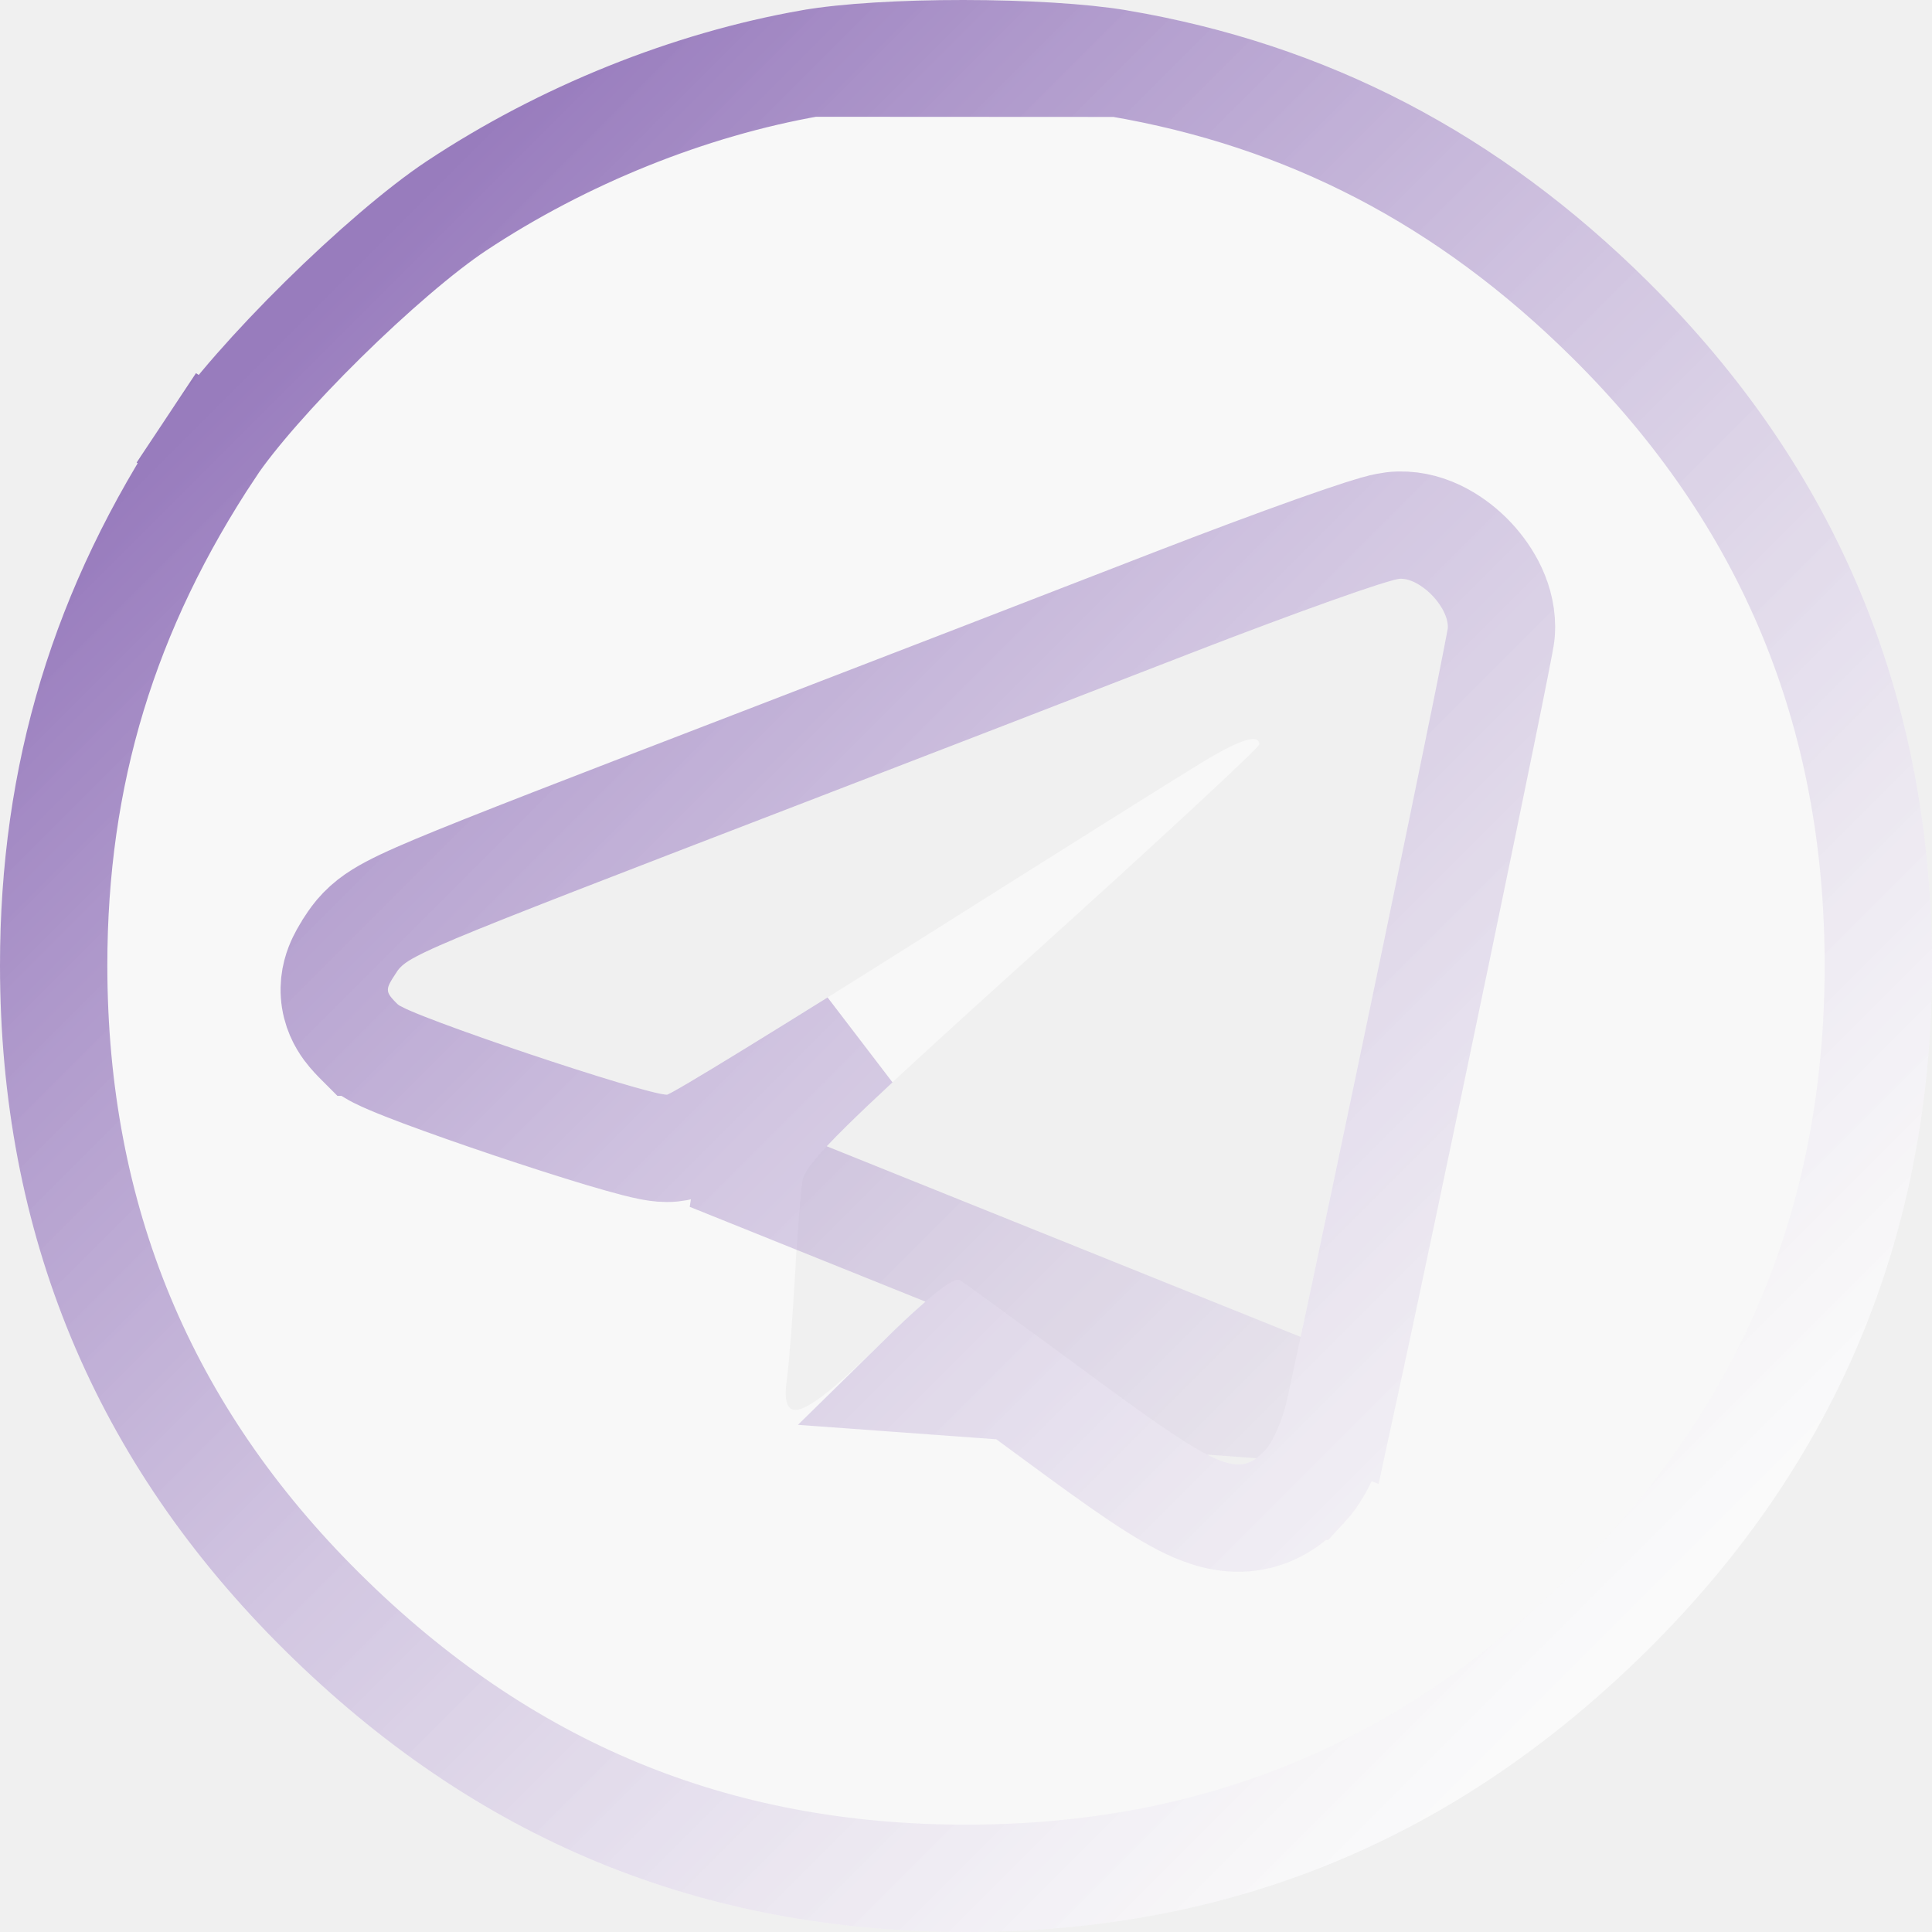
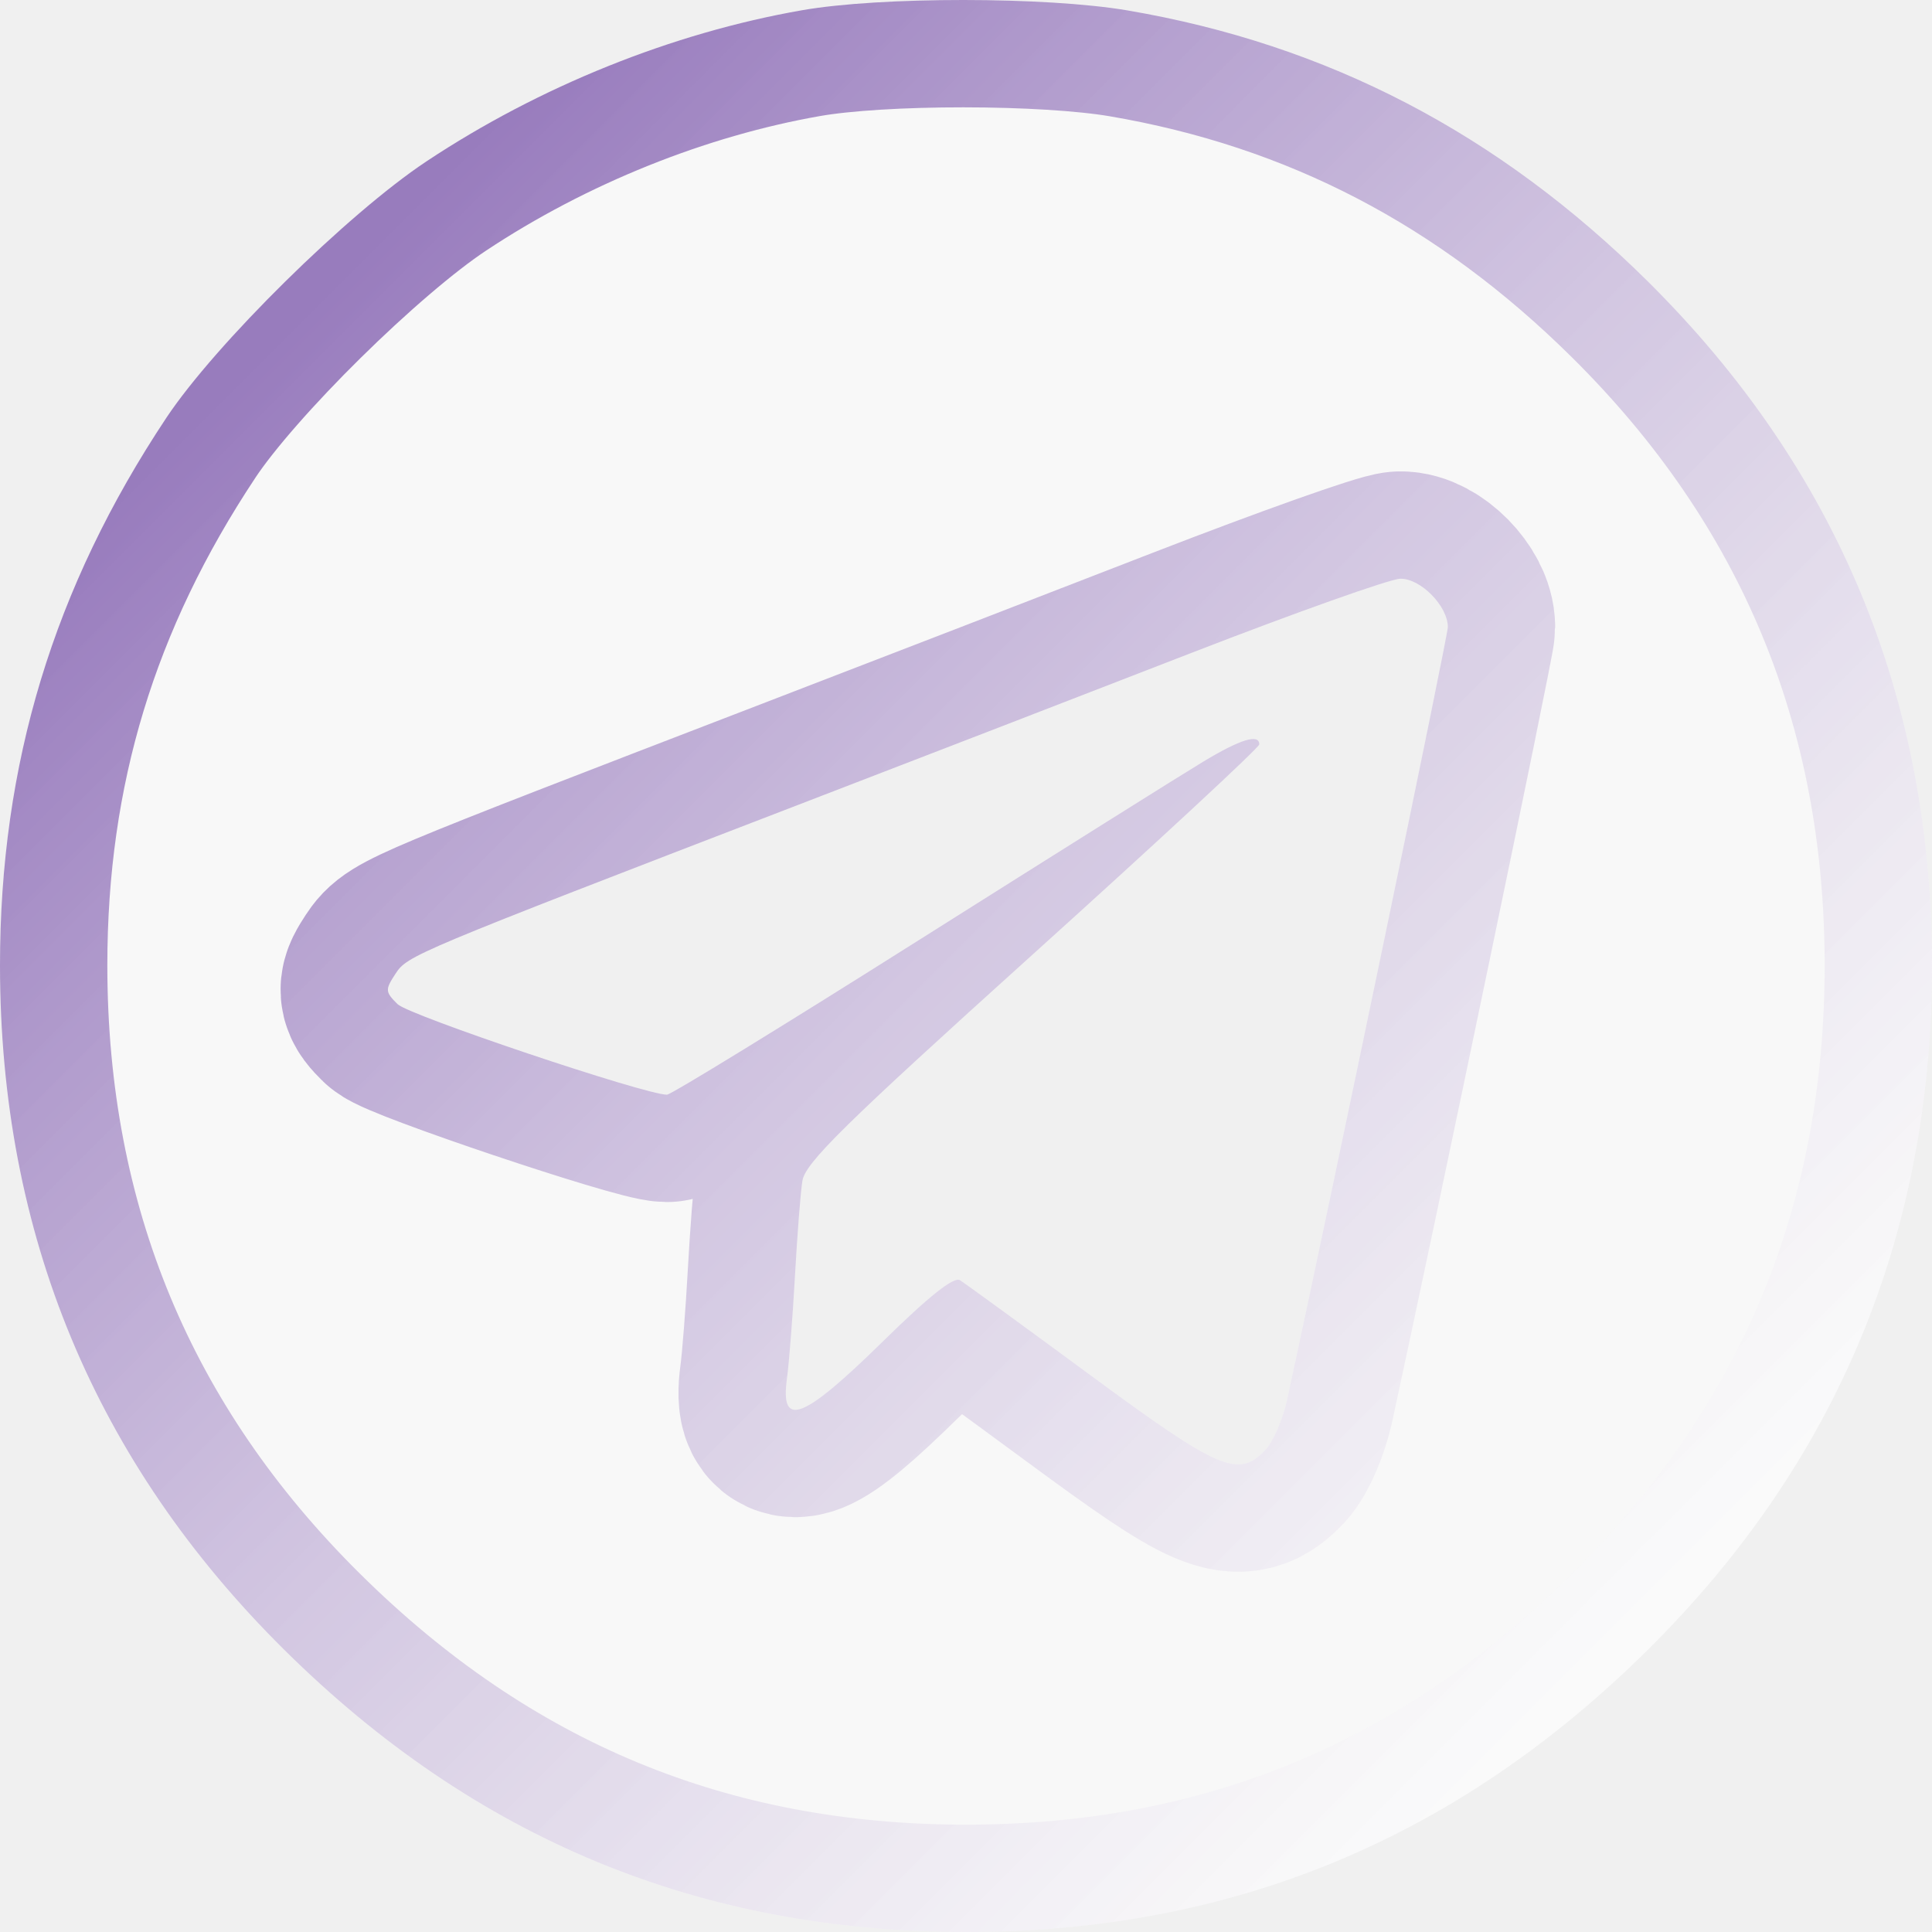
<svg xmlns="http://www.w3.org/2000/svg" width="36" height="36" viewBox="0 0 36 36" fill="none">
  <g filter="url(#filter0_b_1553_449)">
+     <mask id="path-1-inside-1_1553_449" fill="white">
+       <path fill-rule="evenodd" clip-rule="evenodd" d="M14.943 0.191C12.528 0.613 10.051 1.61 7.946 3.007C6.476 3.983 4.011 6.414 3.099 7.786C0.997 10.95 -0.001 14.239 1.53648e-06 17.992C0.002 22.991 1.769 27.246 5.296 30.741C8.853 34.266 13.041 36 18 36C22.959 36 27.148 34.266 30.705 30.741C34.232 27.245 36 22.989 36 17.992C36 12.996 34.232 8.74 30.705 5.244C27.921 2.485 24.737 0.828 21.003 0.193C19.491 -0.063 16.401 -0.065 14.943 0.191ZM22.229 12.155C20.297 12.905 16.989 14.184 14.877 14.996C7.671 17.77 7.594 17.803 7.37 18.144C7.174 18.443 7.176 18.481 7.408 18.711C7.617 18.919 12.018 20.398 12.428 20.398C12.502 20.398 14.62 19.098 17.135 17.509C19.651 15.921 22.027 14.429 22.417 14.194C23.113 13.774 23.465 13.666 23.465 13.871C23.465 13.929 21.564 15.692 19.239 17.789C15.717 20.967 15.002 21.67 14.951 22.008C14.916 22.231 14.855 23.027 14.813 23.778C14.772 24.529 14.704 25.392 14.663 25.696C14.537 26.622 14.964 26.455 16.447 24.999C17.308 24.154 17.773 23.784 17.887 23.854C17.979 23.911 19.072 24.707 20.316 25.623C22.731 27.402 23.08 27.551 23.583 27.012C23.725 26.86 23.907 26.436 23.986 26.069C24.8 22.328 26.978 11.858 26.978 11.685C26.978 11.293 26.469 10.776 26.091 10.784C25.899 10.789 24.161 11.406 22.229 12.155Z" />
+     </mask>
    <path fill-rule="evenodd" clip-rule="evenodd" d="M14.943 0.191C12.528 0.613 10.051 1.61 7.946 3.007C6.476 3.983 4.011 6.414 3.099 7.786C0.997 10.95 -0.001 14.239 1.53648e-06 17.992C0.002 22.991 1.769 27.246 5.296 30.741C8.853 34.266 13.041 36 18 36C22.959 36 27.148 34.266 30.705 30.741C34.232 27.245 36 22.989 36 17.992C36 12.996 34.232 8.74 30.705 5.244C27.921 2.485 24.737 0.828 21.003 0.193C19.491 -0.063 16.401 -0.065 14.943 0.191ZM22.229 12.155C20.297 12.905 16.989 14.184 14.877 14.996C7.671 17.77 7.594 17.803 7.37 18.144C7.174 18.443 7.176 18.481 7.408 18.711C7.617 18.919 12.018 20.398 12.428 20.398C12.502 20.398 14.62 19.098 17.135 17.509C19.651 15.921 22.027 14.429 22.417 14.194C23.113 13.774 23.465 13.666 23.465 13.871C23.465 13.929 21.564 15.692 19.239 17.789C15.717 20.967 15.002 21.67 14.951 22.008C14.916 22.231 14.855 23.027 14.813 23.778C14.772 24.529 14.704 25.392 14.663 25.696C14.537 26.622 14.964 26.455 16.447 24.999C17.308 24.154 17.773 23.784 17.887 23.854C17.979 23.911 19.072 24.707 20.316 25.623C22.731 27.402 23.08 27.551 23.583 27.012C23.725 26.86 23.907 26.436 23.986 26.069C24.8 22.328 26.978 11.858 26.978 11.685C26.978 11.293 26.469 10.776 26.091 10.784C25.899 10.789 24.161 11.406 22.229 12.155Z" fill="white" fill-opacity="0.5" />
-     <path d="M15.115 1.176L15.115 1.176C12.841 1.574 10.492 2.518 8.499 3.84C7.842 4.277 6.911 5.077 6.015 5.96C5.117 6.846 4.331 7.739 3.932 8.339L3.099 7.786L3.932 8.339C1.938 11.342 0.999 14.438 1 17.992C1.002 22.726 2.664 26.725 6 30.03C9.371 33.372 13.308 35 18 35C22.693 35 26.629 33.372 30.001 30.03C33.337 26.724 35 22.724 35 17.992C35 13.261 33.337 9.261 30.001 5.955C27.358 3.335 24.359 1.778 20.835 1.179L15.115 1.176ZM15.115 1.176C15.759 1.063 16.828 0.999 17.952 1M15.115 1.176L17.952 1M17.952 1C19.075 1.001 20.161 1.065 20.835 1.179L17.952 1ZM24.727 27.014C24.823 26.791 24.909 26.533 24.963 26.282L17.147 25.713C17.435 25.43 17.667 25.213 17.847 25.054C17.919 25.107 17.997 25.163 18.081 25.224C18.519 25.544 19.102 25.971 19.722 26.428C20.888 27.287 21.689 27.858 22.275 28.107C22.595 28.243 22.997 28.35 23.435 28.245C23.866 28.141 24.149 27.872 24.314 27.694L24.315 27.694C24.509 27.485 24.645 27.207 24.727 27.014ZM24.963 26.282C25.372 24.406 26.12 20.849 26.767 17.743C27.09 16.189 27.388 14.745 27.605 13.679C27.714 13.146 27.803 12.706 27.864 12.393C27.895 12.237 27.92 12.109 27.937 12.017C27.945 11.971 27.953 11.929 27.959 11.895C27.961 11.878 27.965 11.858 27.968 11.836C27.969 11.826 27.971 11.81 27.973 11.792C27.974 11.781 27.978 11.739 27.978 11.685C27.978 11.112 27.648 10.646 27.389 10.383C27.136 10.126 26.663 9.771 26.068 9.785L26.068 9.785C25.909 9.788 25.75 9.832 25.696 9.846C25.694 9.847 25.691 9.848 25.689 9.848C25.598 9.873 25.491 9.905 25.374 9.942C25.14 10.017 24.832 10.122 24.478 10.248C23.767 10.501 22.84 10.846 21.867 11.223C19.936 11.973 16.629 13.251 14.518 14.063C10.925 15.446 9.084 16.155 8.119 16.56C7.648 16.758 7.323 16.908 7.095 17.05C6.969 17.128 6.85 17.218 6.742 17.33C6.636 17.439 6.568 17.543 6.535 17.593L6.534 17.596C6.488 17.666 6.416 17.776 6.36 17.892C6.301 18.014 6.211 18.236 6.231 18.52C6.25 18.816 6.377 19.032 6.47 19.159C6.552 19.27 6.648 19.366 6.702 19.42L6.703 19.42C6.703 19.42 6.703 19.42 6.703 19.42C6.837 19.554 6.999 19.635 7.036 19.654C7.038 19.655 7.04 19.656 7.041 19.656C7.113 19.693 7.194 19.729 7.274 19.763C7.435 19.832 7.642 19.913 7.872 19.999C8.335 20.172 8.929 20.381 9.524 20.581C10.12 20.781 10.726 20.976 11.213 21.122C11.456 21.194 11.677 21.257 11.856 21.303C11.945 21.326 12.032 21.346 12.112 21.362C12.169 21.373 12.295 21.398 12.428 21.398C12.574 21.398 12.687 21.365 12.714 21.357L12.716 21.356C12.76 21.343 12.794 21.33 12.814 21.322C12.853 21.306 12.887 21.29 12.906 21.28C12.948 21.26 12.992 21.236 13.032 21.214C13.115 21.168 13.223 21.106 13.35 21.031C13.605 20.88 13.961 20.665 14.389 20.402C14.836 20.127 15.366 19.799 15.95 19.435C15.602 19.758 15.32 20.027 15.092 20.251C14.773 20.565 14.533 20.819 14.364 21.032C14.213 21.223 14.017 21.502 13.962 21.856L24.963 26.282Z" stroke="url(#paint0_linear_1553_449)" stroke-width="2" />
+     <path fill-rule="evenodd" clip-rule="evenodd" d="M14.943 0.191C12.528 0.613 10.051 1.61 7.946 3.007C6.476 3.983 4.011 6.414 3.099 7.786C0.997 10.95 -0.001 14.239 1.53648e-06 17.992C0.002 22.991 1.769 27.246 5.296 30.741C8.853 34.266 13.041 36 18 36C22.959 36 27.148 34.266 30.705 30.741C34.232 27.245 36 22.989 36 17.992C36 12.996 34.232 8.74 30.705 5.244C27.921 2.485 24.737 0.828 21.003 0.193C19.491 -0.063 16.401 -0.065 14.943 0.191ZM22.229 12.155C20.297 12.905 16.989 14.184 14.877 14.996C7.671 17.77 7.594 17.803 7.37 18.144C7.174 18.443 7.176 18.481 7.408 18.711C7.617 18.919 12.018 20.398 12.428 20.398C12.502 20.398 14.62 19.098 17.135 17.509C19.651 15.921 22.027 14.429 22.417 14.194C23.113 13.774 23.465 13.666 23.465 13.871C23.465 13.929 21.564 15.692 19.239 17.789C15.717 20.967 15.002 21.67 14.951 22.008C14.916 22.231 14.855 23.027 14.813 23.778C14.772 24.529 14.704 25.392 14.663 25.696C14.537 26.622 14.964 26.455 16.447 24.999C17.308 24.154 17.773 23.784 17.887 23.854C17.979 23.911 19.072 24.707 20.316 25.623C22.731 27.402 23.08 27.551 23.583 27.012C23.725 26.86 23.907 26.436 23.986 26.069C24.8 22.328 26.978 11.858 26.978 11.685C26.978 11.293 26.469 10.776 26.091 10.784C25.899 10.789 24.161 11.406 22.229 12.155Z" stroke="url(#paint0_linear_1553_449)" stroke-width="4" mask="url(#path-1-inside-1_1553_449)" />
  </g>
  <defs>
    <filter id="filter0_b_1553_449" x="-20" y="-20" width="76" height="76" filterUnits="userSpaceOnUse" color-interpolation-filters="sRGB">
      <feFlood flood-opacity="0" result="BackgroundImageFix" />
      <feGaussianBlur in="BackgroundImageFix" stdDeviation="10" />
      <feComposite in2="SourceAlpha" operator="in" result="effect1_backgroundBlur_1553_449" />
      <feBlend mode="normal" in="SourceGraphic" in2="effect1_backgroundBlur_1553_449" result="shape" />
    </filter>
    <linearGradient id="paint0_linear_1553_449" x1="4.875" y1="6.75" x2="29.25" y2="31.125" gradientUnits="userSpaceOnUse">
      <stop stop-color="#3A0184" stop-opacity="0.5" />
      <stop offset="1" stop-color="white" stop-opacity="0.3" />
    </linearGradient>
  </defs>
</svg>
